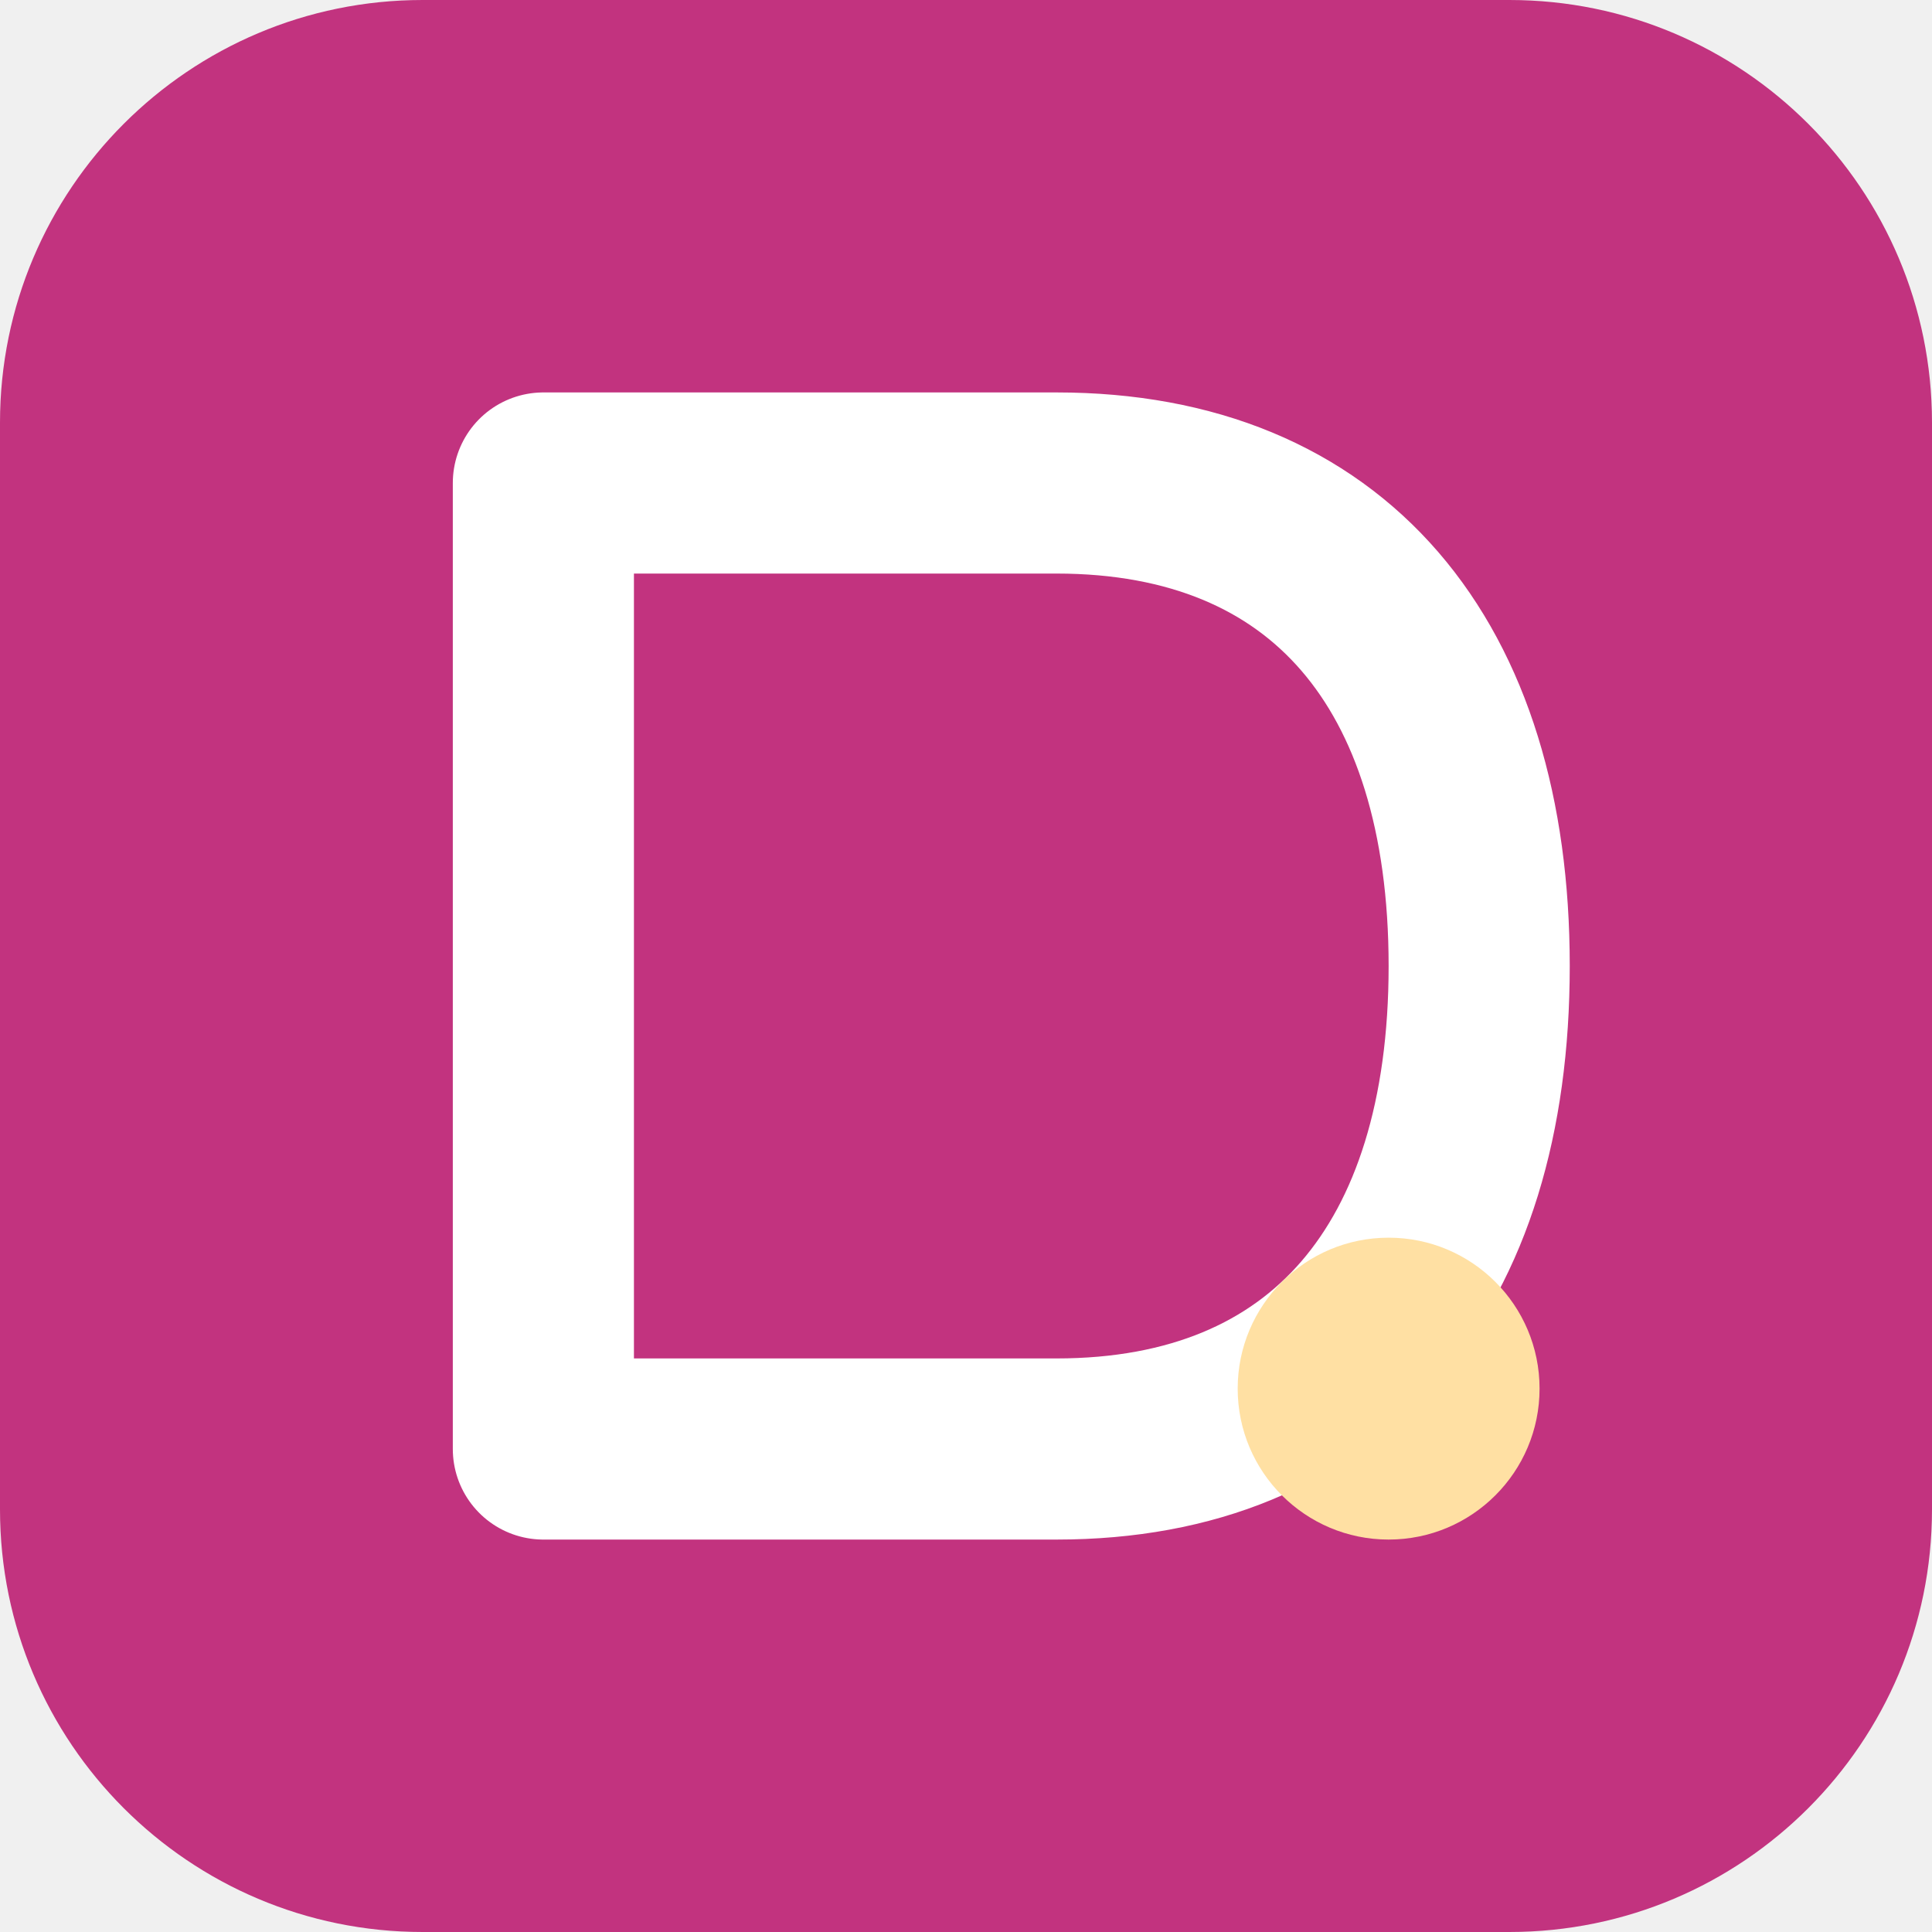
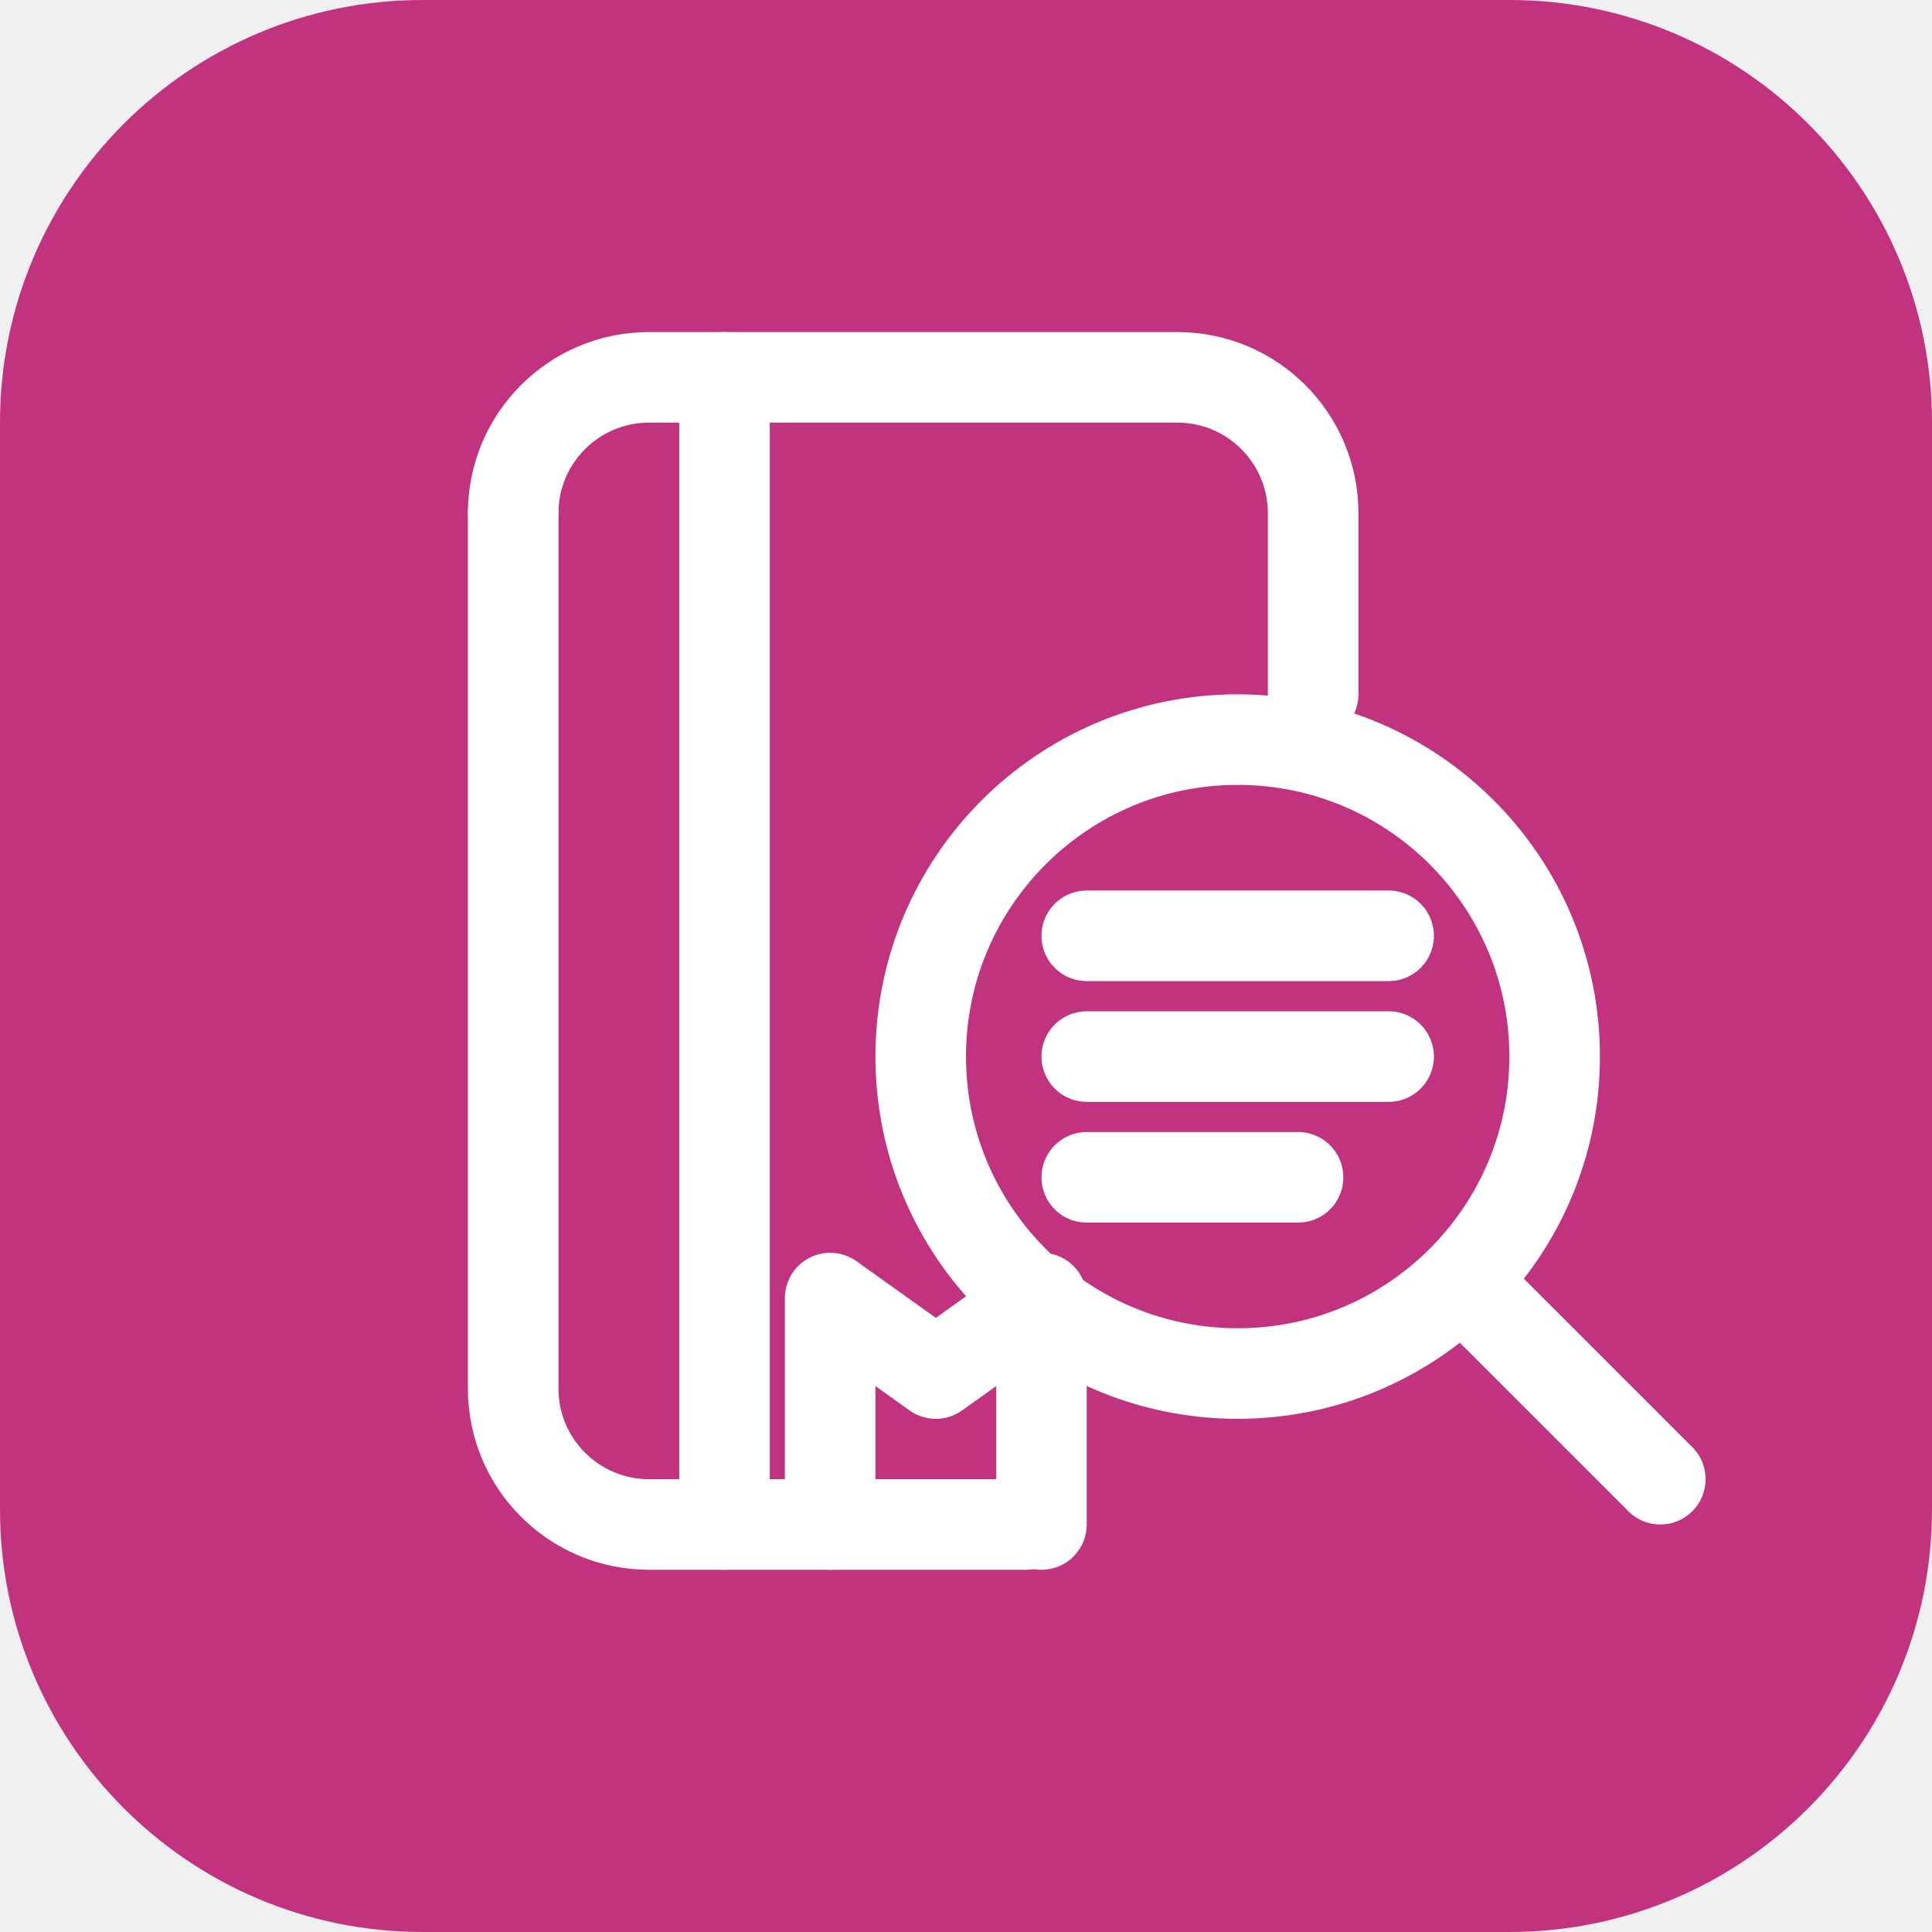
<svg xmlns="http://www.w3.org/2000/svg" viewBox="0 0 64 64">
  <rect width="64" height="64" rx="14" fill="#C2337F" />
-   <path d="M18 16h17c9 0 14 6 14 16s-5 16-14 16H18z" fill="none" stroke="#fff" stroke-width="6" stroke-linejoin="round" />
-   <circle cx="46" cy="46" r="5" fill="#FFE0A3" />
+   <g fill="none" stroke="#fff" stroke-width="3" stroke-linecap="round" stroke-linejoin="round">
+     <path d="M17 17a4.5 4.5 0 0 1 4.5-4.5H39a4.5 4.5 0 0 1 4.5 4.5v6" />
+     <path d="M17 17v29a4.5 4.5 0 0 0 4.5 4.5H34" />
+     <path d="M24 12.5v38" />
+     <path d="M27.5 50.5v-7.5l3.5 2.5 3.5-2.5v7.5" />
+     <circle cx="41" cy="35" r="10.5" />
+     <path d="M48.8 42.8 55 49" />
+     <path d="M36 31h10M36 35h10M36 39h7" />
+   </g>
</svg>
